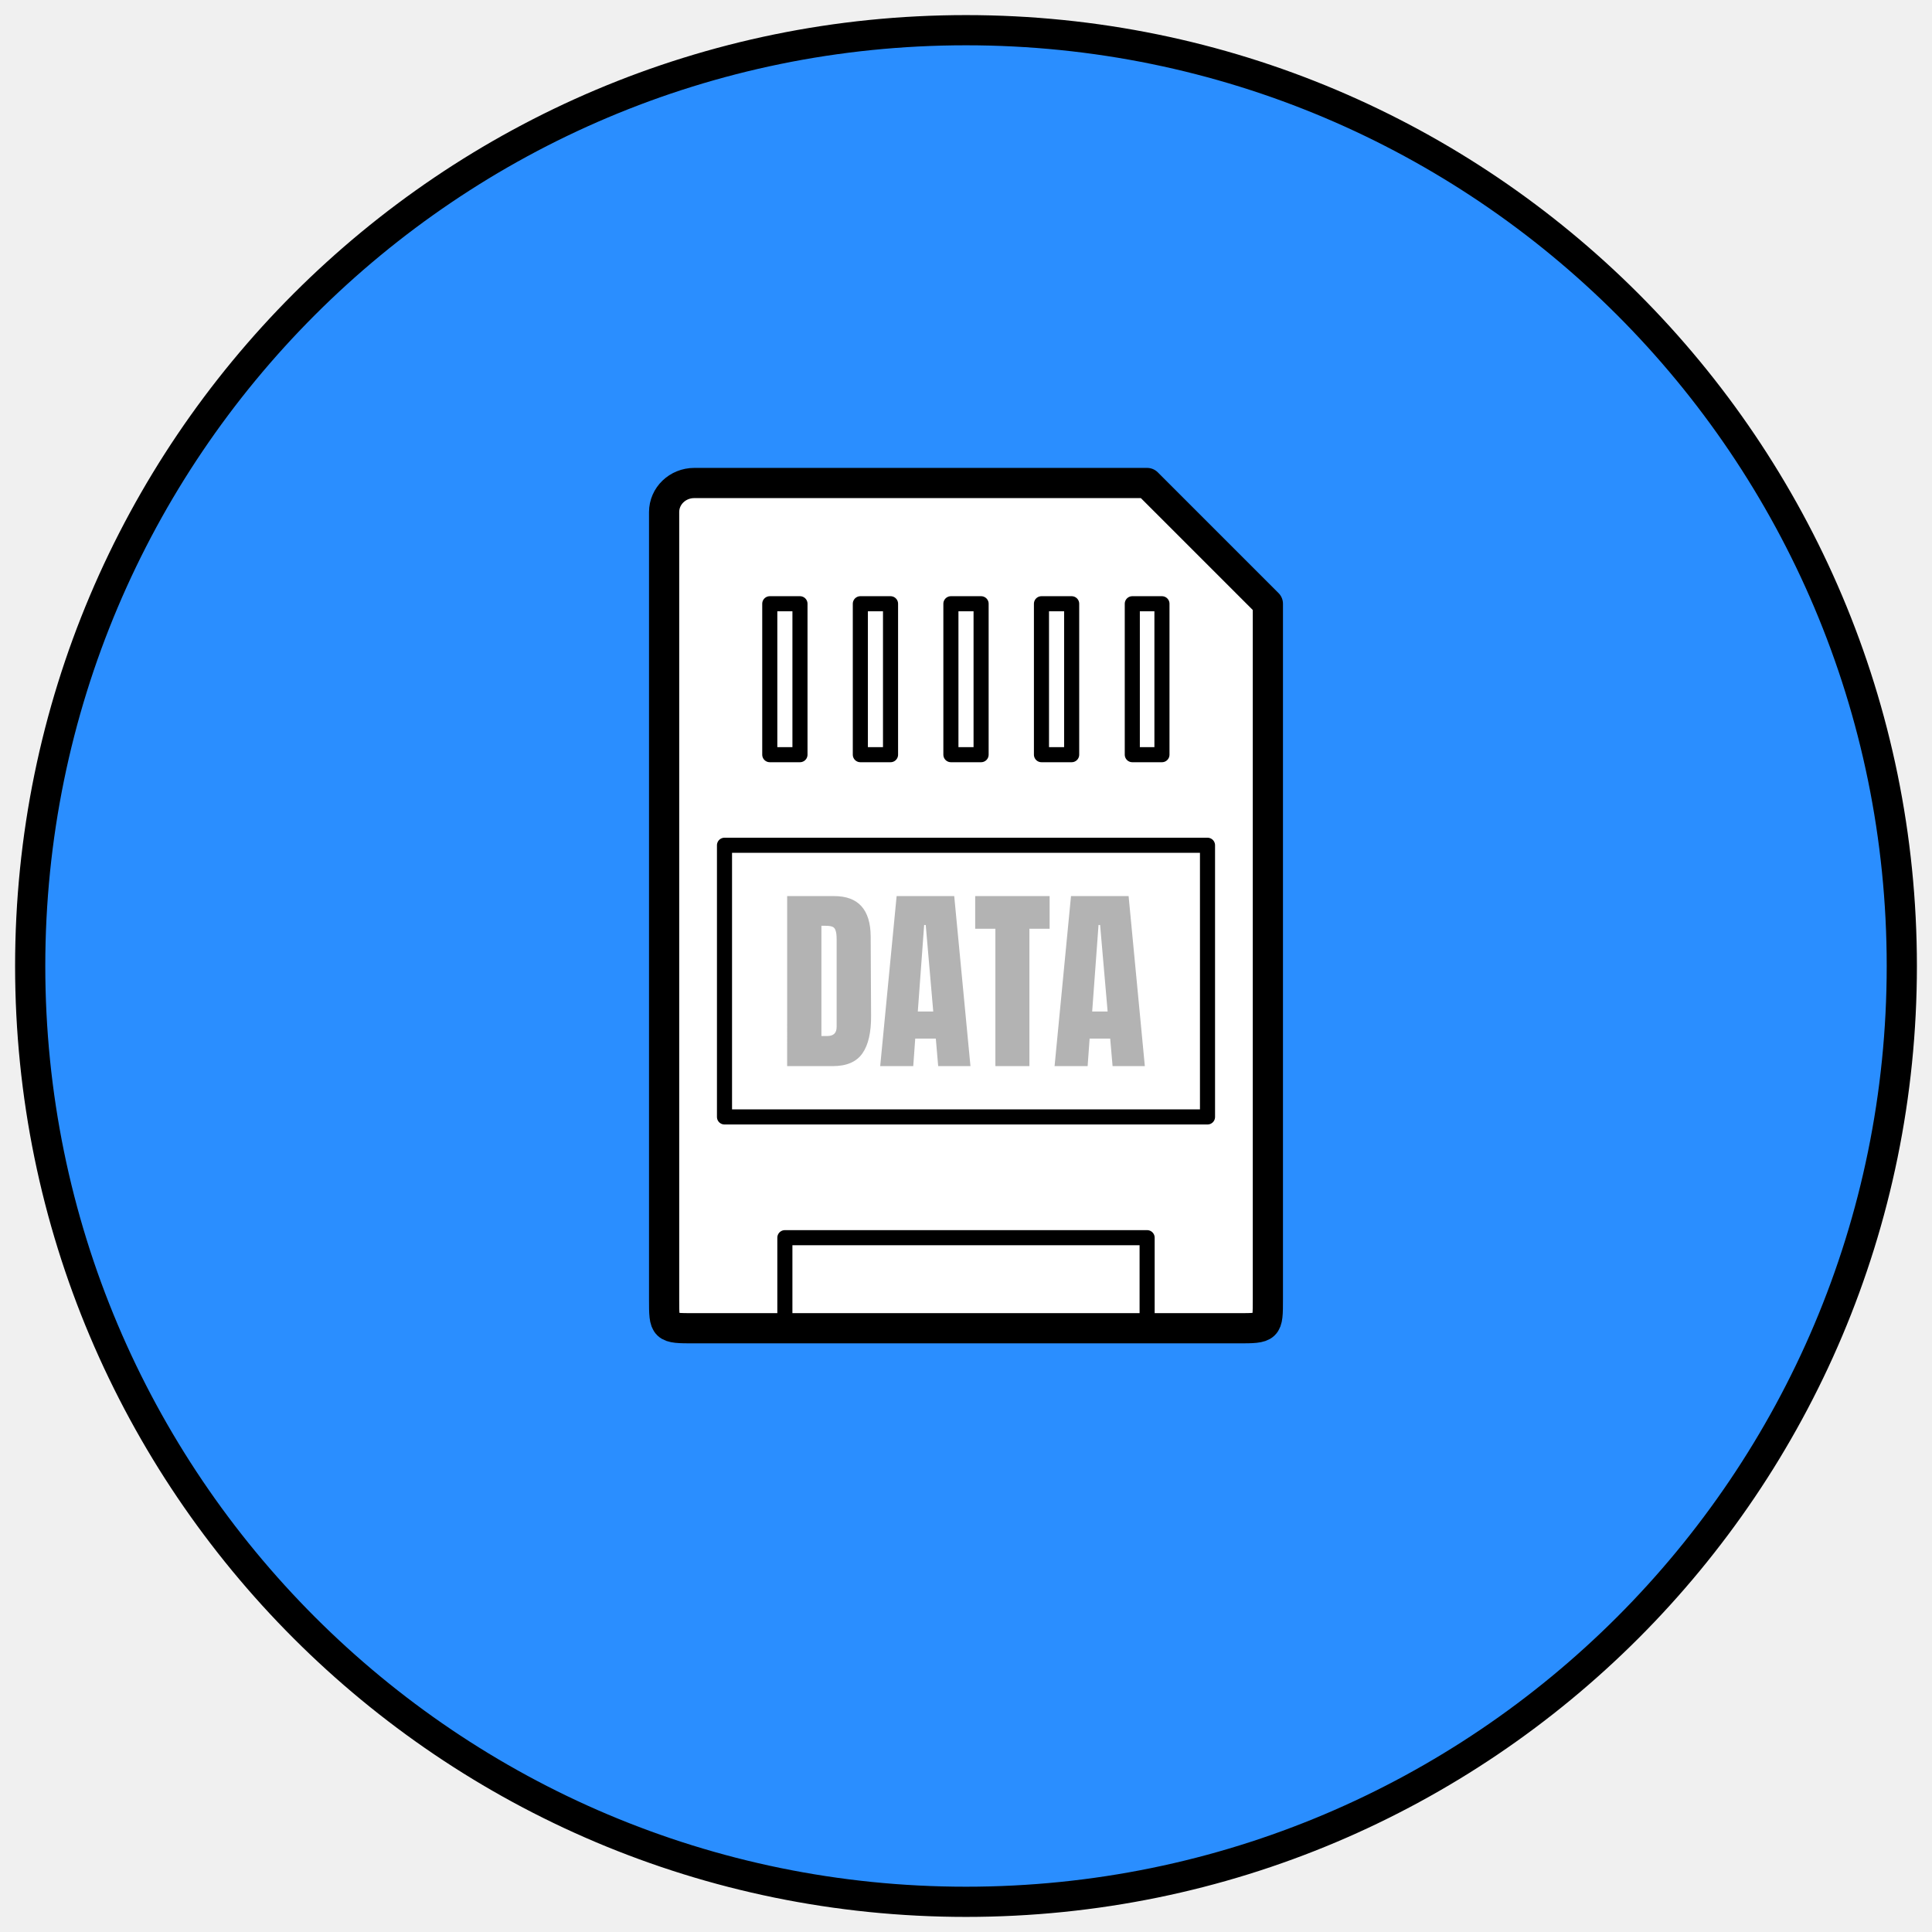
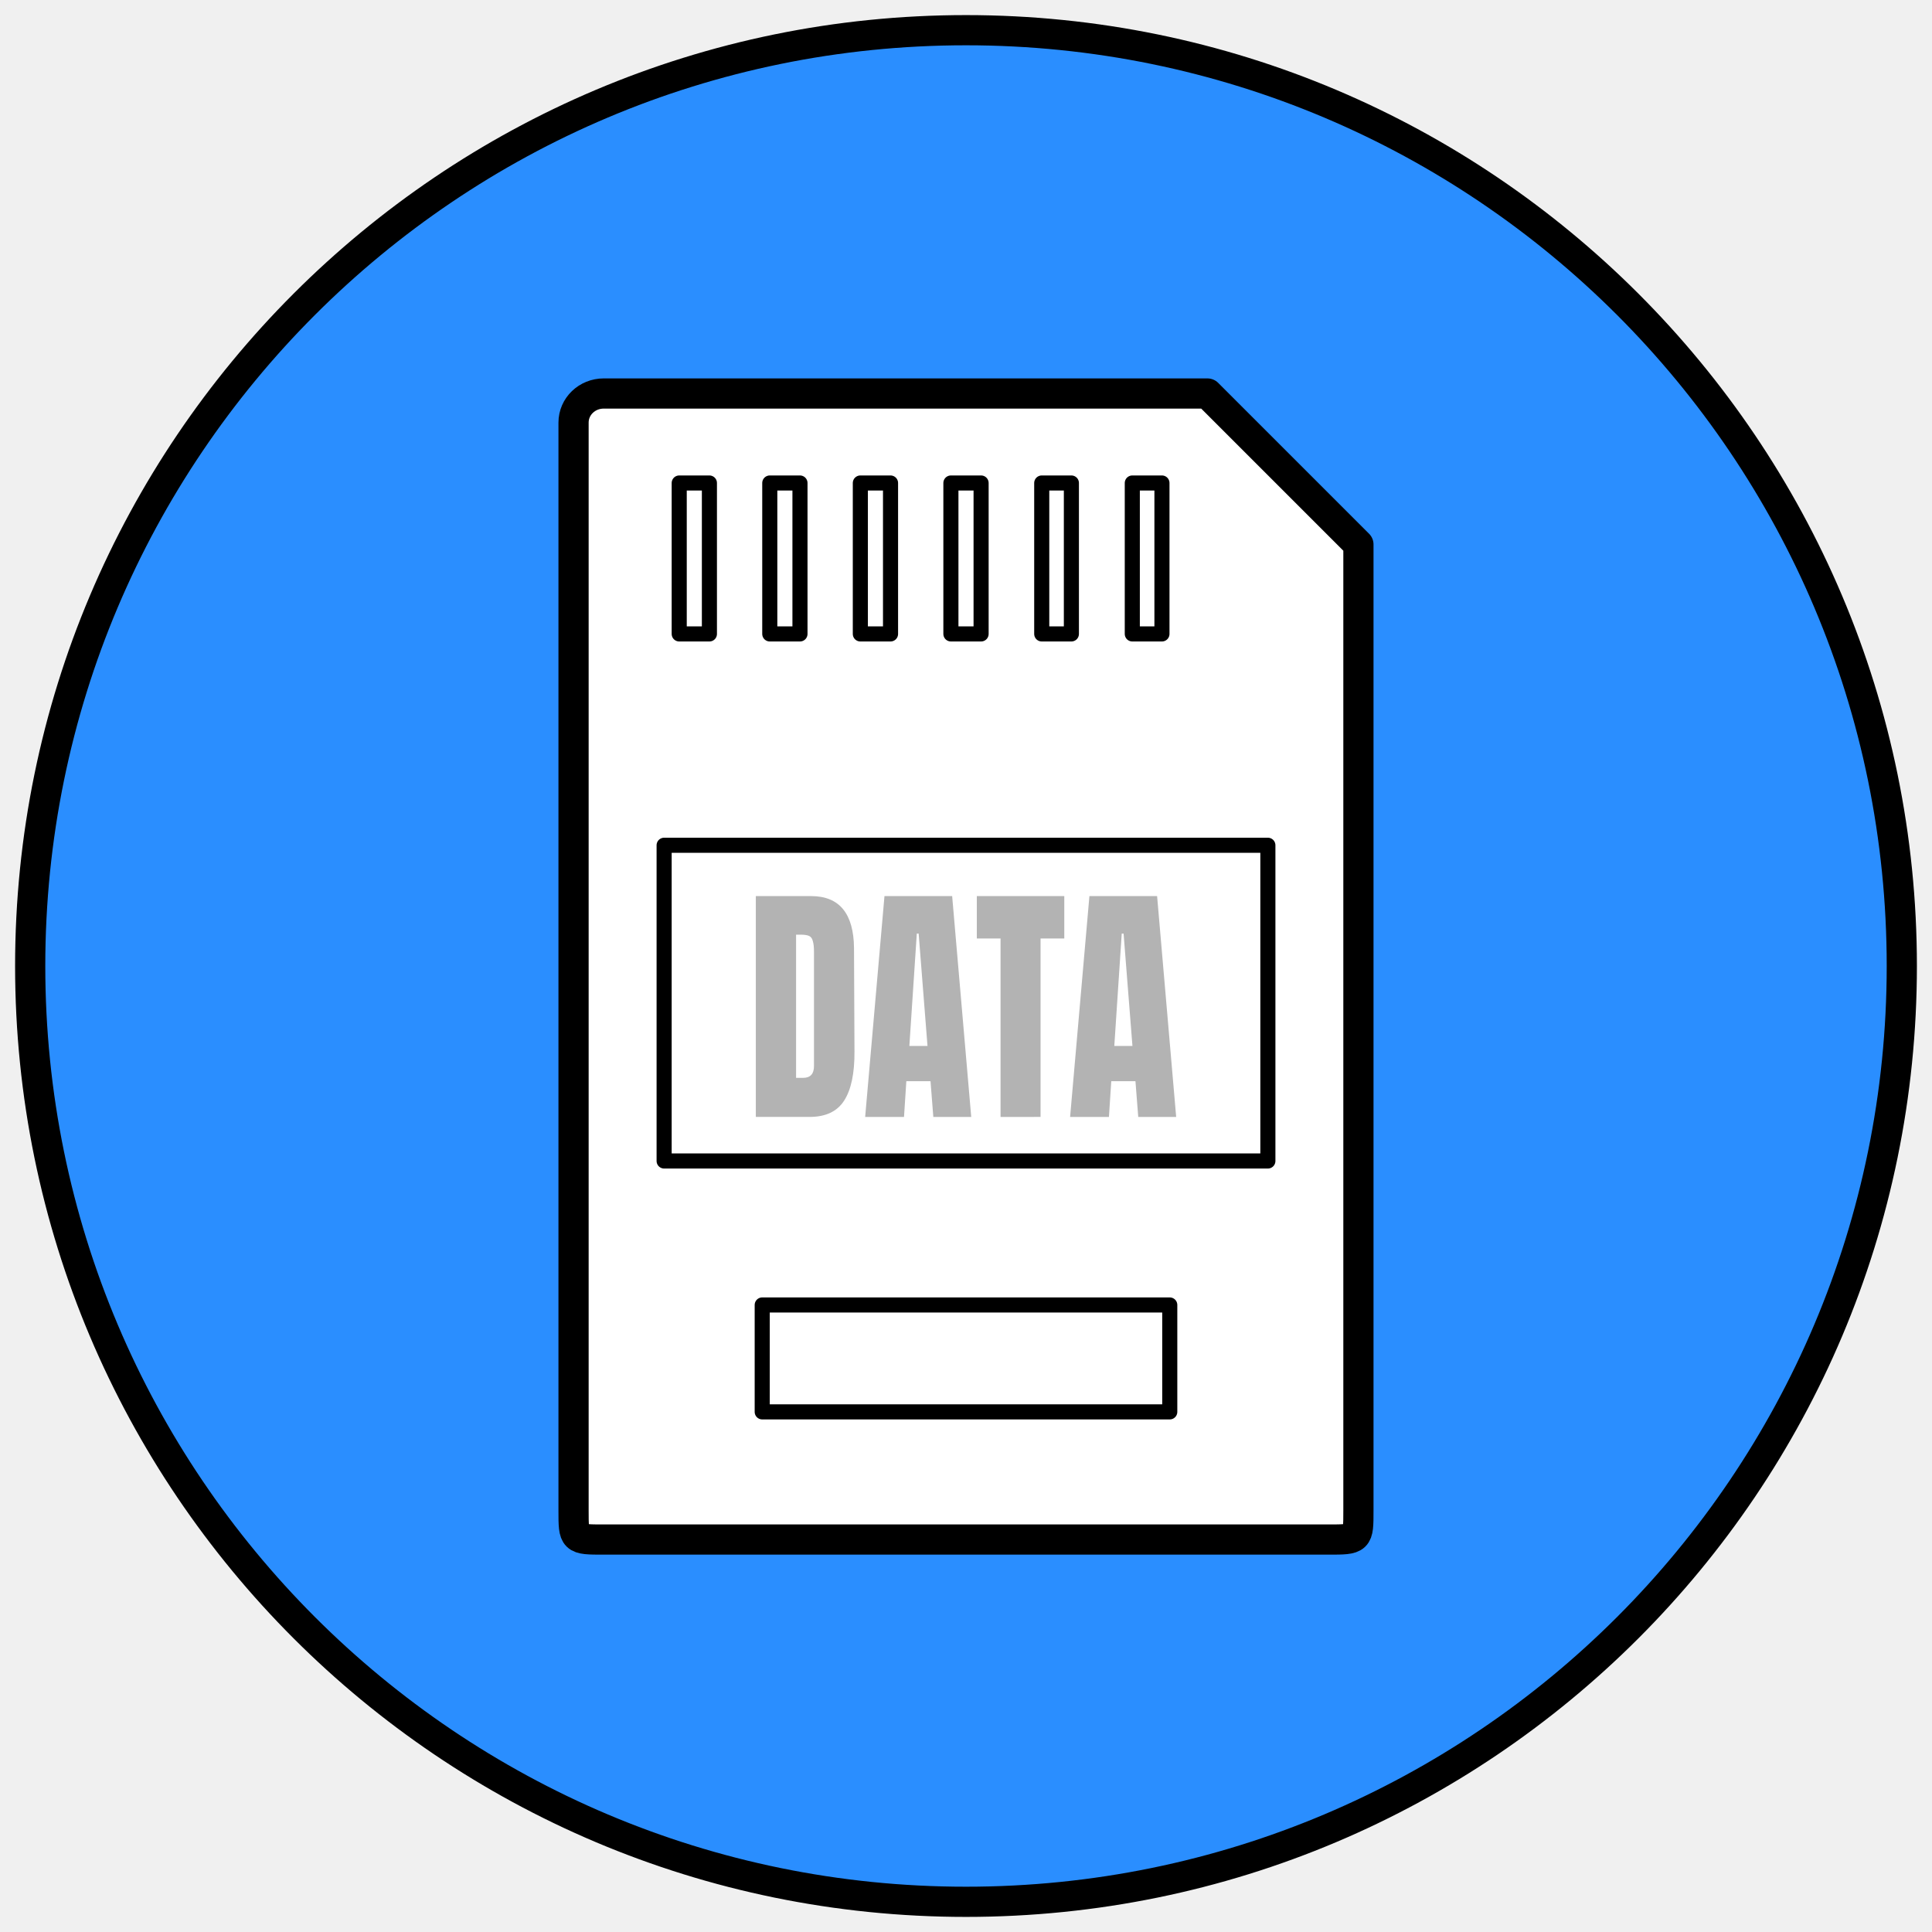
<svg xmlns="http://www.w3.org/2000/svg" width="512" height="512" viewBox="0 0 135.467 135.467" version="1.1" id="svg8">
  <defs id="defs2">
    <marker style="overflow:visible;" id="Arrow1Mend" refX="0.0" refY="0.0" orient="auto">
      <path transform="scale(0.4) rotate(180) translate(10,0)" style="fill-rule:evenodd;stroke:#ffffff;stroke-width:1pt;stroke-opacity:1;fill:#ffffff;fill-opacity:1" d="M 0.0,0.0 L 5.0,-5.0 L -12.5,0.0 L 5.0,5.0 L 0.0,0.0 z " id="path868" />
    </marker>
    <marker style="overflow:visible;" id="marker1227" refX="0.0" refY="0.0" orient="auto">
      <path transform="scale(0.8) rotate(180) translate(12.5,0)" style="fill-rule:evenodd;stroke:#ffffff;stroke-width:1pt;stroke-opacity:1;fill:#ffffff;fill-opacity:1" d="M 0.0,0.0 L 5.0,-5.0 L -12.5,0.0 L 5.0,5.0 L 0.0,0.0 z " id="path1225" />
    </marker>
    <marker style="overflow:visible;" id="Arrow1Lend" refX="0.0" refY="0.0" orient="auto">
      <path transform="scale(0.8) rotate(180) translate(12.5,0)" style="fill-rule:evenodd;stroke:#ffffff;stroke-width:1pt;stroke-opacity:1;fill:#ffffff;fill-opacity:1" d="M 0.0,0.0 L 5.0,-5.0 L -12.5,0.0 L 5.0,5.0 L 0.0,0.0 z " id="path862" />
    </marker>
  </defs>
  <g id="layer2">
    <rect style="fill:#2a8eff;fill-opacity:1;stroke:#000000;stroke-width:2.117;stroke-linecap:round;stroke-linejoin:round;stroke-miterlimit:4;stroke-dasharray:none;stroke-opacity:1;stop-color:#000000" id="rect14474" width="131.233" height="131.233" x="2.117" y="2.117" ry="66.675" rx="66.612" />
  </g>
  <g id="layer1">
-     <path id="rect9" style="fill:#ffffff;stroke:#000000;stroke-width:2.117;stroke-linecap:round;stroke-linejoin:round;stroke-miterlimit:0;paint-order:markers fill stroke" d="m 48.683,33.867 31.75,-10e-7 8.467,8.467 -2e-6,48.759 c 0,2.041 2e-6,2.041 -2.117,2.041 H 48.683 c -2.117,0 -2.117,-10e-7 -2.117,-2.041 V 35.908 c 0,-1.131 0.944,-2.041 2.117,-2.041 z" />
-     <rect style="fill:none;stroke:#000000;stroke-width:1.058;stroke-linecap:round;stroke-linejoin:round;stroke-miterlimit:0;stroke-dasharray:none;paint-order:markers fill stroke" id="rect10" width="25.4" height="6.35" x="55.033" y="86.783" rx="0" ry="0" />
-     <rect style="fill:none;stroke:#000000;stroke-width:1.058;stroke-linecap:round;stroke-linejoin:round;stroke-miterlimit:0;stroke-dasharray:none;paint-order:markers fill stroke" id="rect16" width="2.117" height="10.583" x="53.975" y="42.333" />
-     <rect style="fill:none;stroke:#000000;stroke-width:1.058;stroke-linecap:round;stroke-linejoin:round;stroke-miterlimit:0;stroke-dasharray:none;paint-order:markers fill stroke" id="rect17" width="2.117" height="10.583" x="60.325" y="42.333" />
-     <rect style="fill:none;stroke:#000000;stroke-width:1.058;stroke-linecap:round;stroke-linejoin:round;stroke-miterlimit:0;stroke-dasharray:none;paint-order:markers fill stroke" id="rect18" width="2.117" height="10.583" x="66.675" y="42.333" />
-     <rect style="fill:none;stroke:#000000;stroke-width:1.058;stroke-linecap:round;stroke-linejoin:round;stroke-miterlimit:0;stroke-dasharray:none;paint-order:markers fill stroke" id="rect19" width="2.117" height="10.583" x="73.025" y="42.333" />
-     <rect style="fill:none;stroke:#000000;stroke-width:1.058;stroke-linecap:round;stroke-linejoin:round;stroke-miterlimit:0;stroke-dasharray:none;paint-order:markers fill stroke" id="rect20" width="2.079" height="10.583" x="79.394" y="42.333" />
-     <rect style="fill:none;stroke:#000000;stroke-width:1.058;stroke-linecap:round;stroke-linejoin:round;stroke-miterlimit:0;stroke-dasharray:none;paint-order:markers fill stroke" id="rect21" width="33.867" height="19.05" x="50.8" y="59.267" />
-     <path d="m 55.194,62.831 h 3.289 q 1.277,0 1.915,0.708 0.638,0.708 0.652,2.096 l 0.028,5.579 q 0.014,1.763 -0.611,2.651 -0.625,0.888 -2.068,0.888 h -3.206 z m 2.817,9.812 q 0.652,0 0.652,-0.638 v -6.148 q 0,-0.402 -0.069,-0.597 -0.056,-0.208 -0.222,-0.278 -0.167,-0.069 -0.513,-0.069 h -0.264 v 7.73 z m 3.706,2.11 1.152,-11.922 h 4.039 L 68.046,74.752 H 65.783 L 65.617,72.823 h -1.443 l -0.139,1.929 z m 2.637,-3.83 h 1.083 l -0.527,-6.065 h -0.111 z m 5.44,3.83 v -9.632 h -1.416 v -2.29 h 5.218 v 2.29 h -1.416 v 9.632 z m 4.15,0 1.152,-11.922 h 4.039 l 1.138,11.922 h -2.262 l -0.167,-1.929 h -1.443 l -0.139,1.929 z m 2.637,-3.83 h 1.083 l -0.527,-6.065 h -0.111 z" id="text21" style="font-size:13.878px;line-height:1.25;font-family:Anton;-inkscape-font-specification:Anton;font-variant-ligatures:none;stroke-width:0.434;fill:#b3b3b3" aria-label="DATA" />
+     <path id="rect9" style="fill:#ffffff;stroke:#000000;stroke-width:2.117;stroke-linecap:round;stroke-linejoin:round;stroke-miterlimit:0;paint-order:markers fill stroke" d="m 42.333,27.592 h 42.333 l 10.583,10.583 v 67.733 c 0,2.041 2e-6,2.041 -2.117,2.041 H 42.333 c -2.117,0 -2.117,0 -2.117,-2.041 l 2e-6,-76.276 c 0,-1.131 0.944,-2.041 2.117,-2.041 z" />
+     <rect style="fill:none;stroke:#000000;stroke-width:1.058;stroke-linecap:round;stroke-linejoin:round;stroke-miterlimit:0;stroke-dasharray:none;paint-order:markers fill stroke" id="rect10" width="28.576" height="7.497" x="53.445" y="91.501" rx="0" ry="0" />
+     <rect style="fill:none;stroke:#000000;stroke-width:1.058;stroke-linecap:round;stroke-linejoin:round;stroke-miterlimit:0;stroke-dasharray:none;paint-order:markers fill stroke" id="rect16" width="2.117" height="10.583" x="47.625" y="33.867" />
+     <rect style="fill:none;stroke:#000000;stroke-width:1.058;stroke-linecap:round;stroke-linejoin:round;stroke-miterlimit:0;stroke-dasharray:none;paint-order:markers fill stroke" id="rect17" width="2.117" height="10.583" x="53.975" y="33.867" />
+     <rect style="fill:none;stroke:#000000;stroke-width:1.058;stroke-linecap:round;stroke-linejoin:round;stroke-miterlimit:0;stroke-dasharray:none;paint-order:markers fill stroke" id="rect18" width="2.117" height="10.583" x="60.325" y="33.867" />
+     <rect style="fill:none;stroke:#000000;stroke-width:1.058;stroke-linecap:round;stroke-linejoin:round;stroke-miterlimit:0;stroke-dasharray:none;paint-order:markers fill stroke" id="rect19" width="2.117" height="10.583" x="66.675" y="33.867" />
+     <rect style="fill:none;stroke:#000000;stroke-width:1.058;stroke-linecap:round;stroke-linejoin:round;stroke-miterlimit:0;stroke-dasharray:none;paint-order:markers fill stroke" id="rect20" width="2.079" height="10.583" x="73.044" y="33.867" />
+     <rect style="fill:none;stroke:#000000;stroke-width:1.058;stroke-linecap:round;stroke-linejoin:round;stroke-miterlimit:0;stroke-dasharray:none;paint-order:markers fill stroke" id="rect20-6" width="2.079" height="10.583" x="79.394" y="33.867" />
+     <rect style="fill:none;stroke:#000000;stroke-width:1.058;stroke-linecap:round;stroke-linejoin:round;stroke-miterlimit:0;stroke-dasharray:none;paint-order:markers fill stroke" id="rect21" width="42.333" height="22.139" x="46.567" y="59.267" />
+     <path d="m 52.997,62.831 h 3.866 q 1.501,0 2.251,0.919 0.75,0.919 0.767,2.722 l 0.033,7.247 q 0.016,2.29 -0.718,3.443 -0.734,1.154 -2.43,1.154 H 52.997 Z m 3.311,12.746 q 0.767,0 0.767,-0.829 v -7.986 q 0,-0.523 -0.082,-0.775 -0.065,-0.27 -0.261,-0.361 -0.196,-0.09 -0.603,-0.09 h -0.31 v 10.041 z m 4.355,2.74 1.354,-15.486 h 4.746 l 1.337,15.486 H 65.442 L 65.246,75.811 H 63.55 l -0.163,2.506 z m 3.099,-4.976 h 1.272 L 64.414,65.463 h -0.13 z m 6.394,4.976 V 65.805 h -1.664 v -2.975 h 6.133 v 2.975 h -1.664 v 12.511 z m 4.877,0 1.354,-15.486 h 4.746 l 1.337,15.486 H 79.811 L 79.615,75.811 H 77.919 l -0.163,2.506 z m 3.099,-4.976 h 1.272 L 78.783,65.463 h -0.13 z" id="text21" style="font-size:13.878px;line-height:1.25;font-family:Anton;-inkscape-font-specification:Anton;font-variant-ligatures:none;fill:#b3b3b3;stroke-width:0.536" aria-label="DATA" />
  </g>
</svg>
